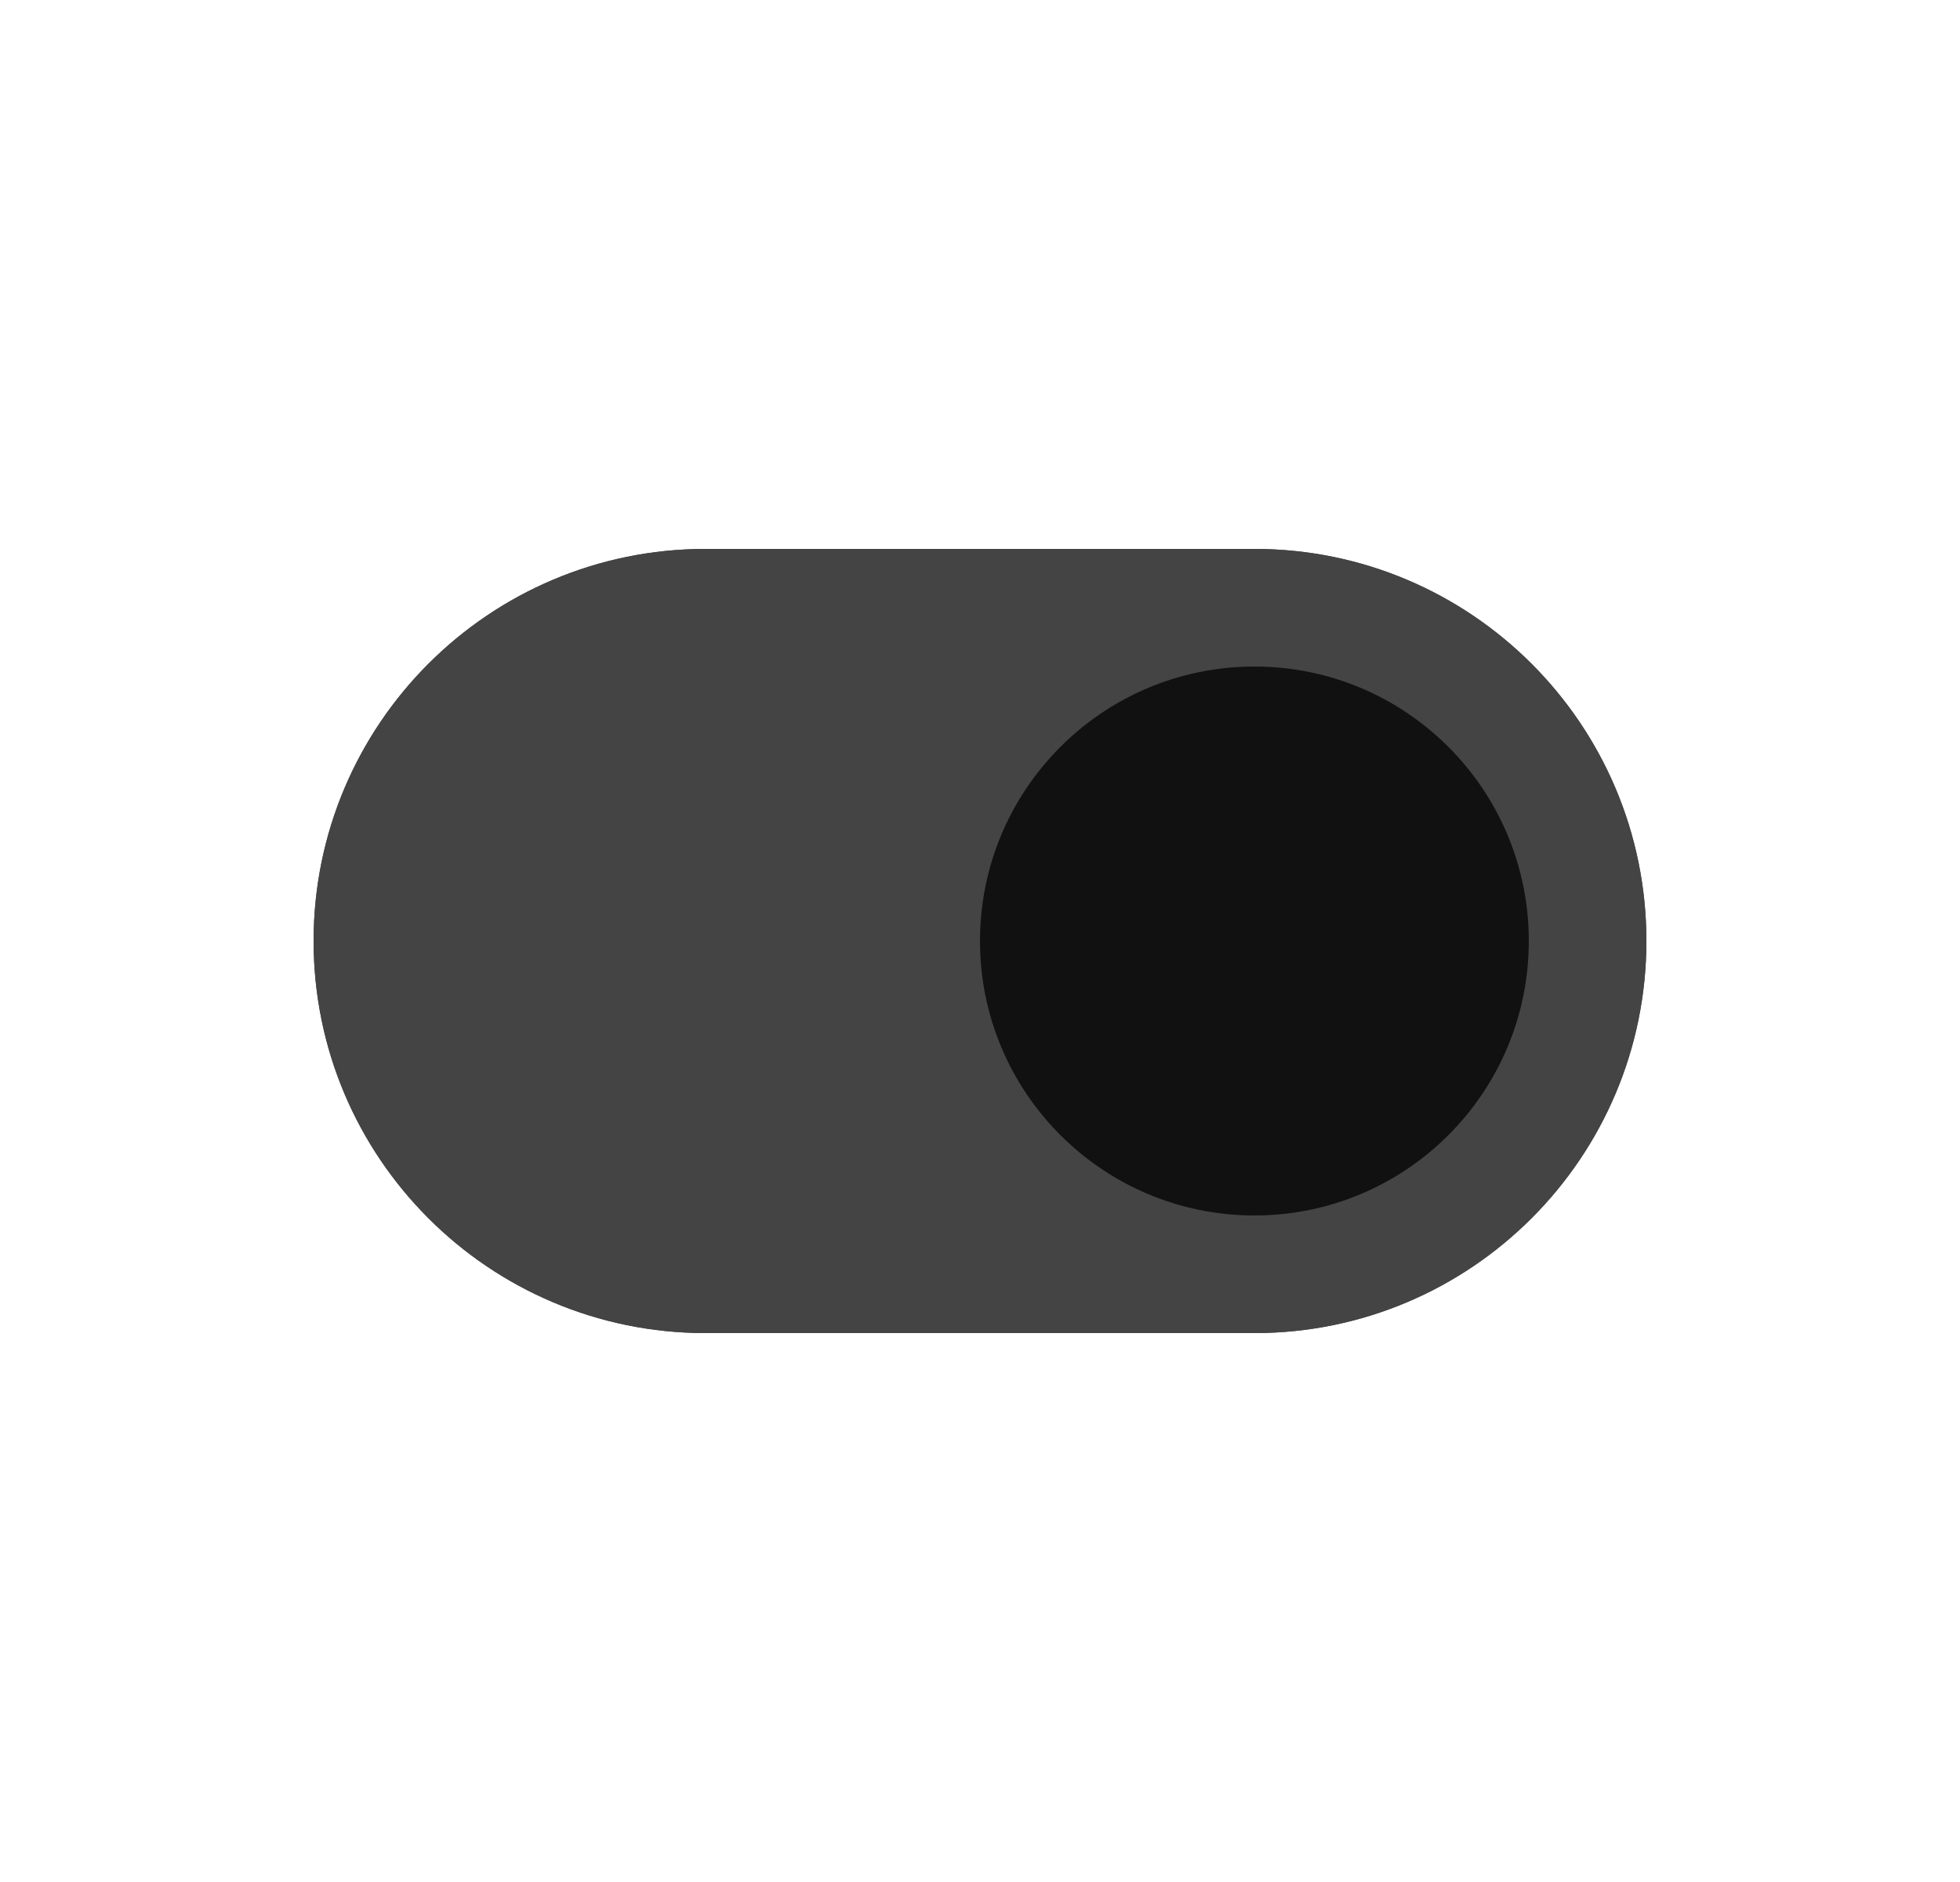
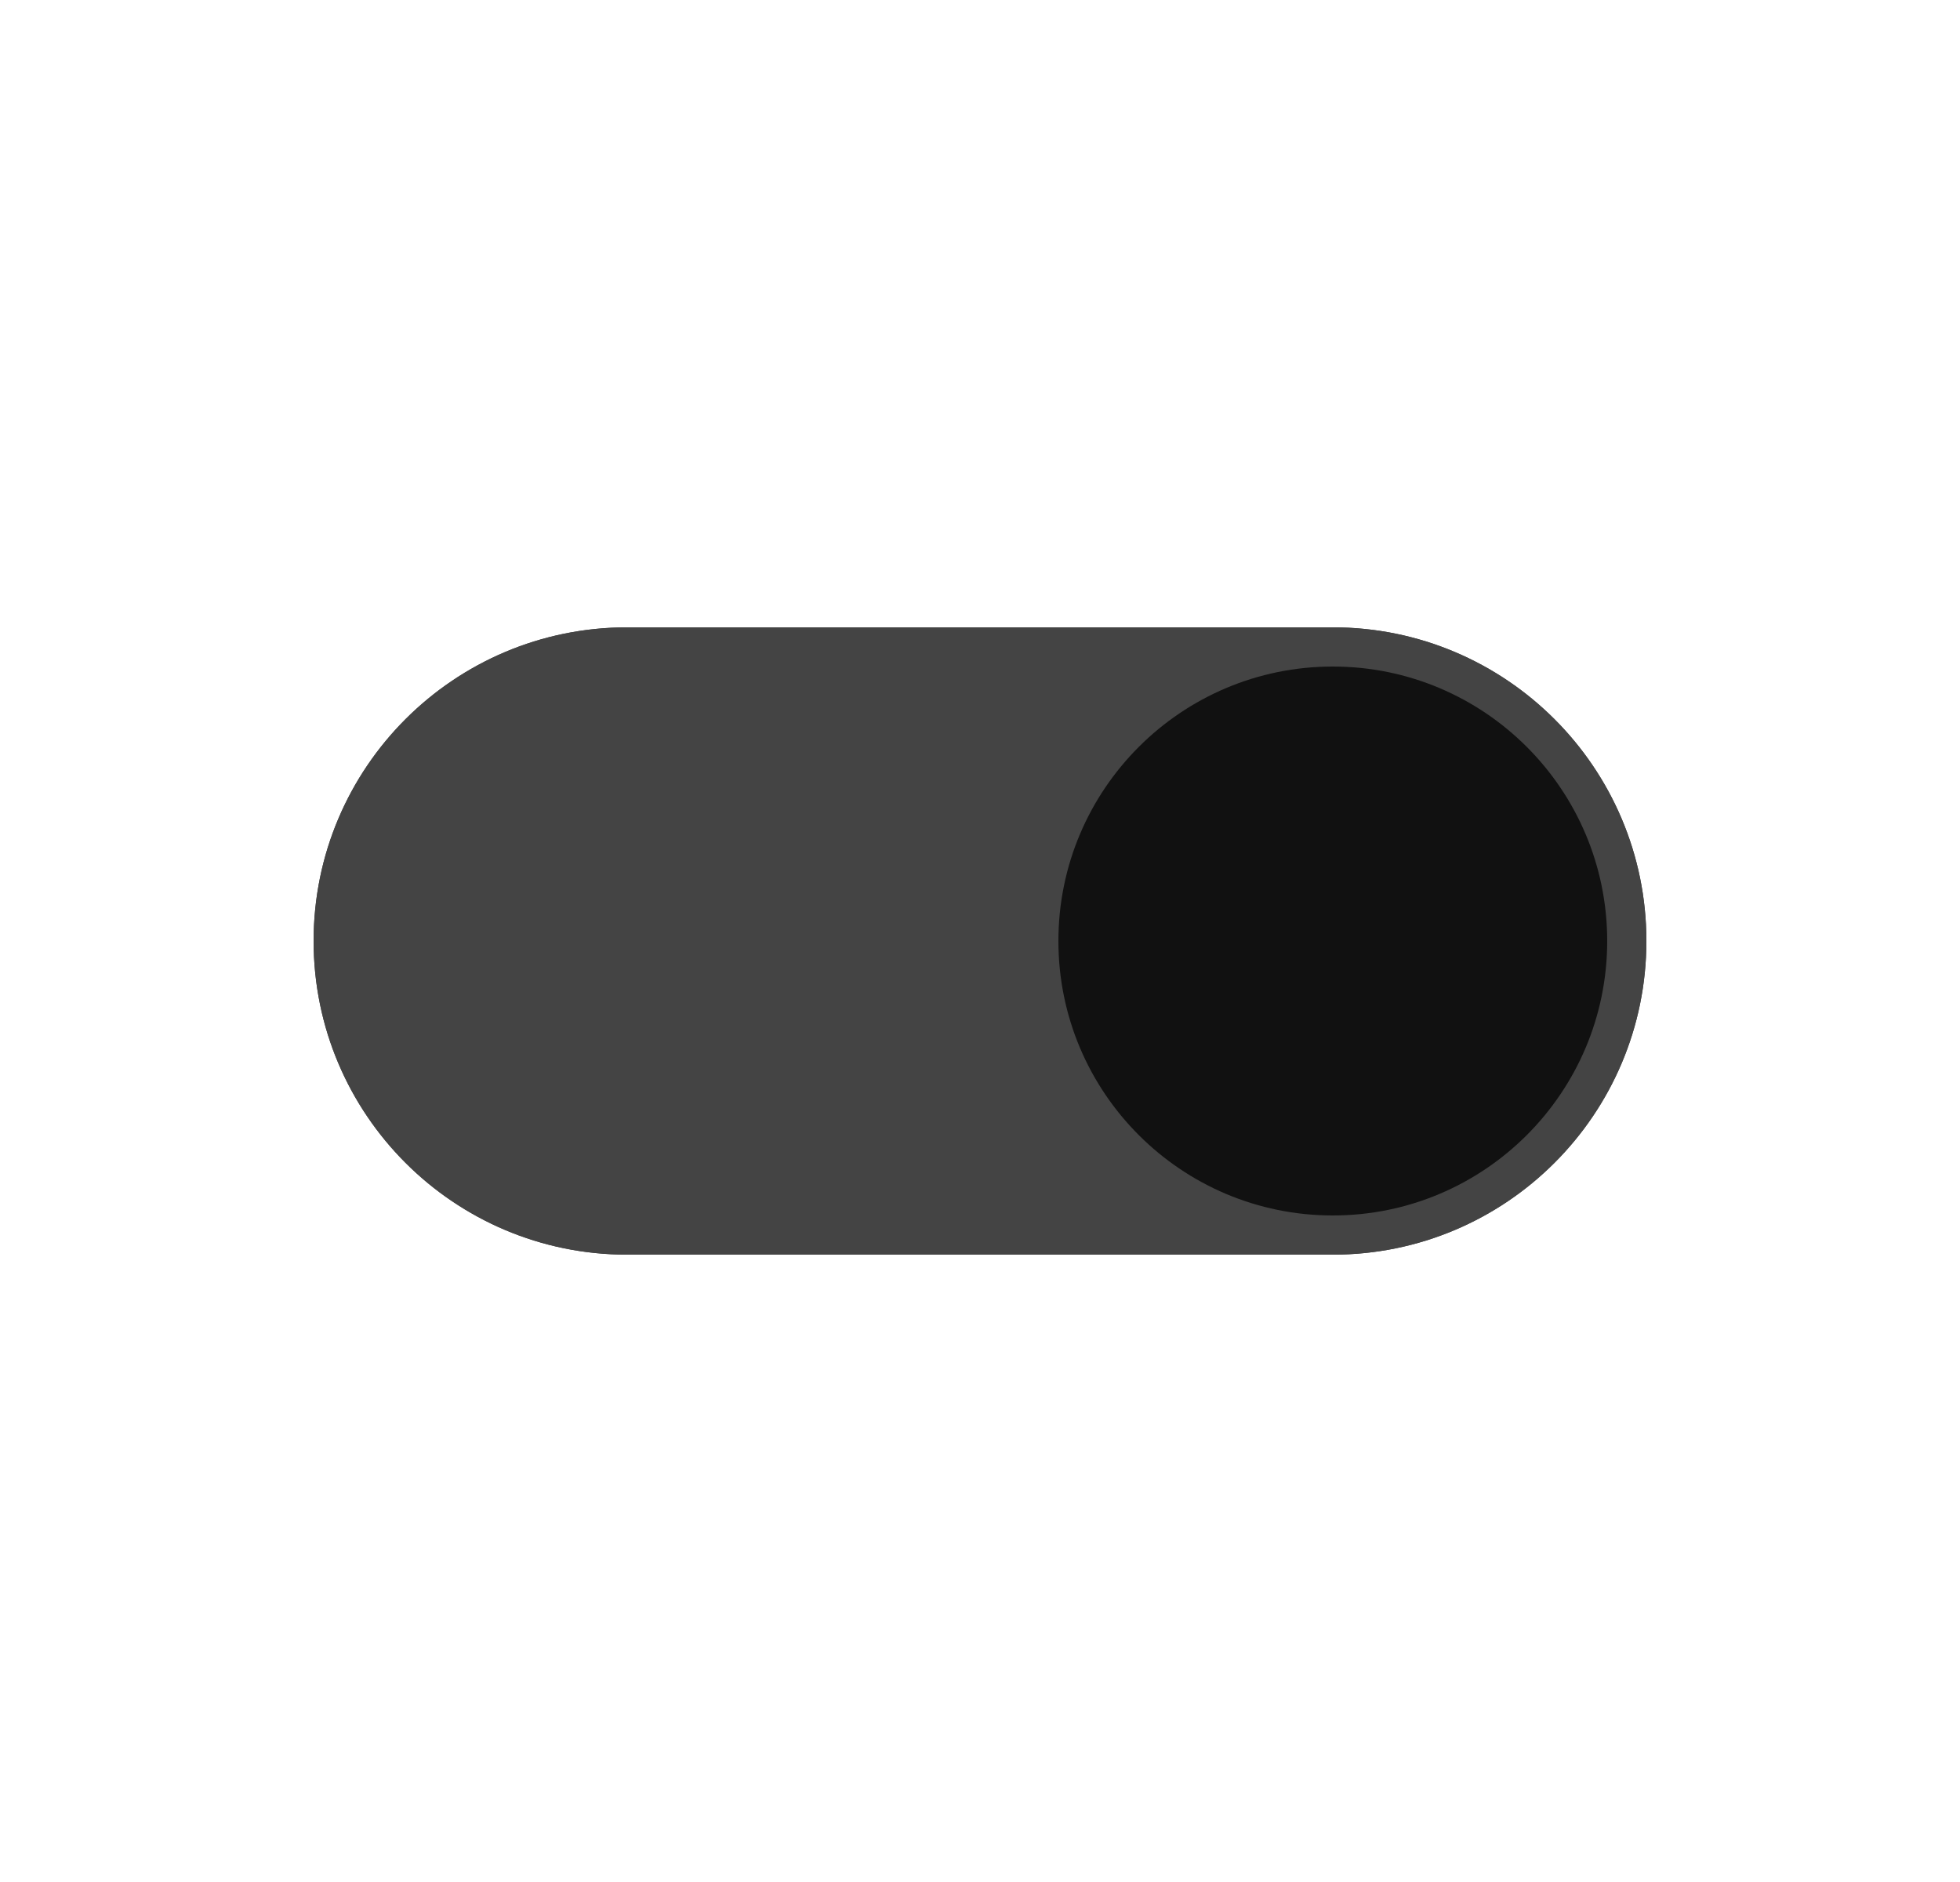
<svg xmlns="http://www.w3.org/2000/svg" width="50" height="48" viewBox="0 0 50 48">
  <rect data-part="container" data-tokens="height=base-height-medium;gap=base-gap-medium" x="8" y="8" width="34" height="32" rx="0" fill="none" />
-   <rect data-part="track" data-tokens="width=switch-control-width-medium;height=switch-control-height-medium;cornerRadius=corner-radius-full;fill=disabled-content-color;stroke=disabled-content-color;strokeWidth=border-width-200" x="8" y="14" width="34" height="20" rx="10" fill="rgb(68, 68, 68)" />
-   <rect x="9" y="15" width="32" height="18" rx="9" fill="none" stroke="rgb(68, 68, 68)" stroke-width="2" />
-   <rect data-part="handle" data-tokens="width=switch-handle-selected-size-medium;height=switch-handle-selected-size-medium;fill=color-gray-25-dark;cornerRadius=corner-radius-full" x="25" y="17" width="14" height="14" rx="7" fill="rgb(17, 17, 17)" />
+   <rect data-part="track" data-tokens="width=switch-control-width-medium;height=control-size-medium;cornerRadius=corner-radius-full;fill=disabled-content-color;stroke=disabled-content-color;strokeWidth=border-width-200" x="8" y="16" width="34" height="16" rx="8" fill="rgb(68, 68, 68)" />
+   <rect x="9" y="17" width="32" height="14" rx="7" fill="none" stroke="rgb(68, 68, 68)" stroke-width="2" />
+   <rect data-part="handle" data-tokens="width=switch-handle-selected-size-medium;height=switch-handle-selected-size-medium;fill=color-gray-25-dark;cornerRadius=corner-radius-full" x="27" y="17" width="14" height="14" rx="7" fill="rgb(17, 17, 17)" />
</svg>
